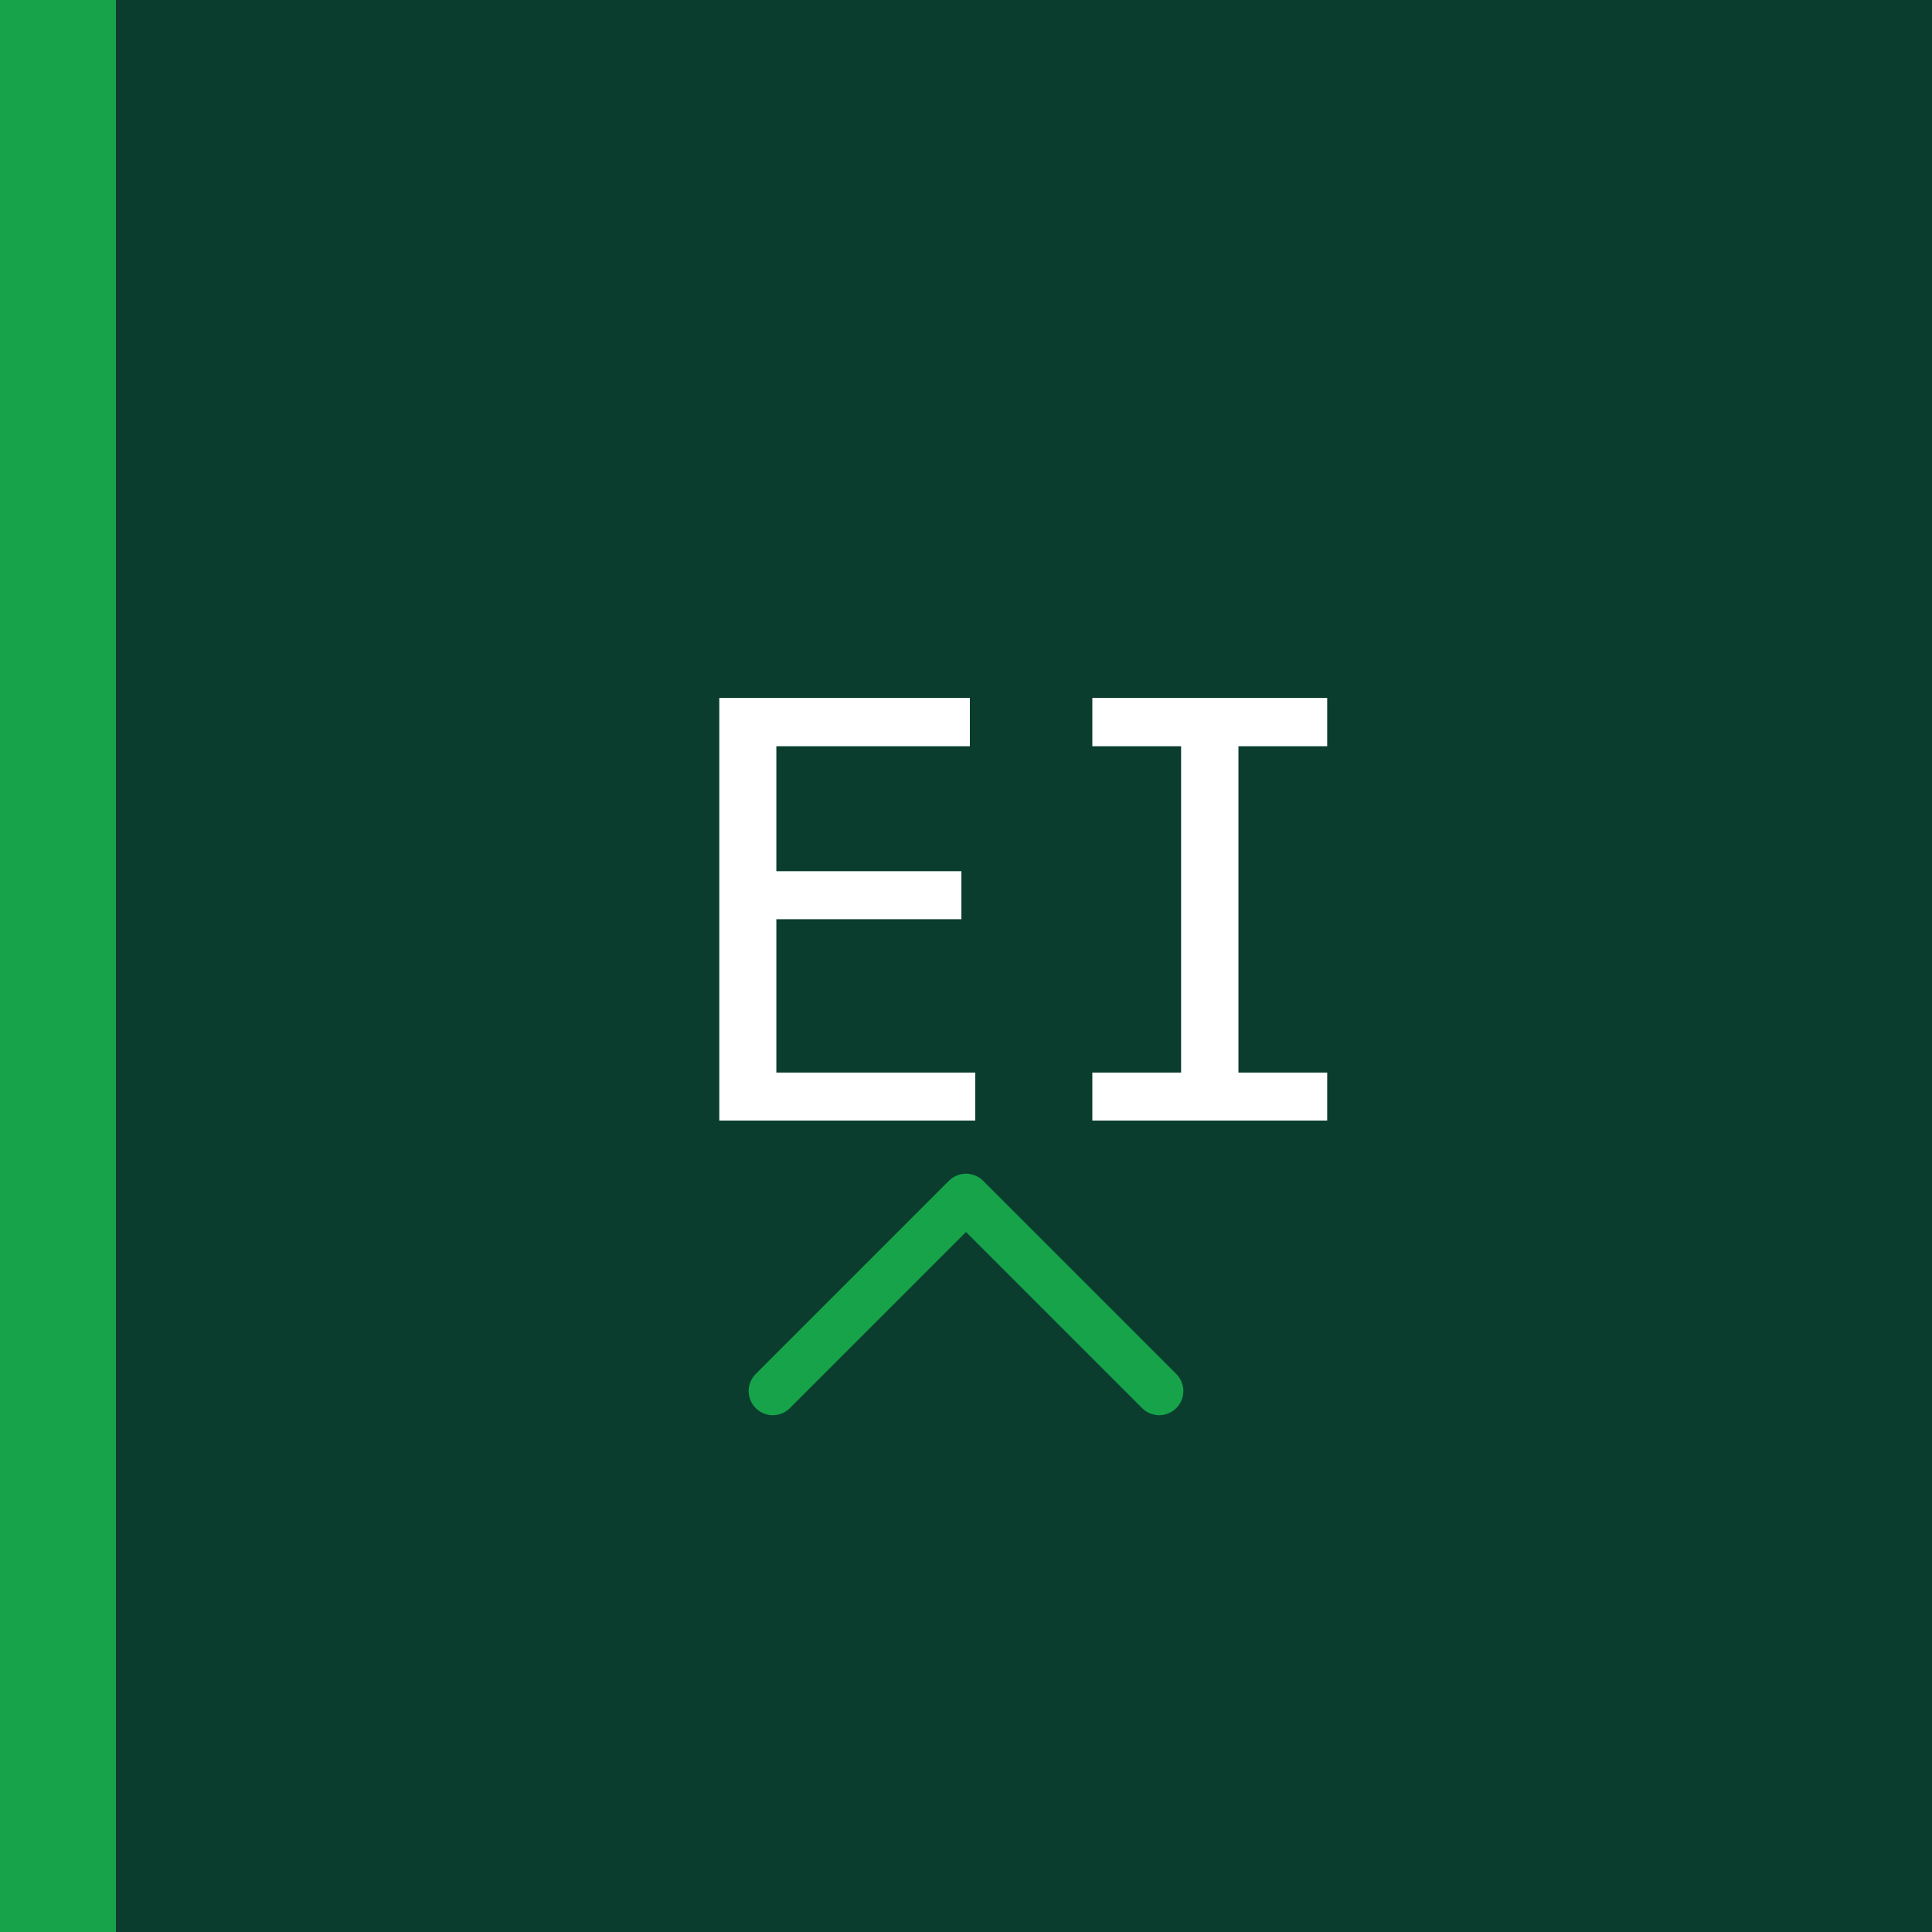
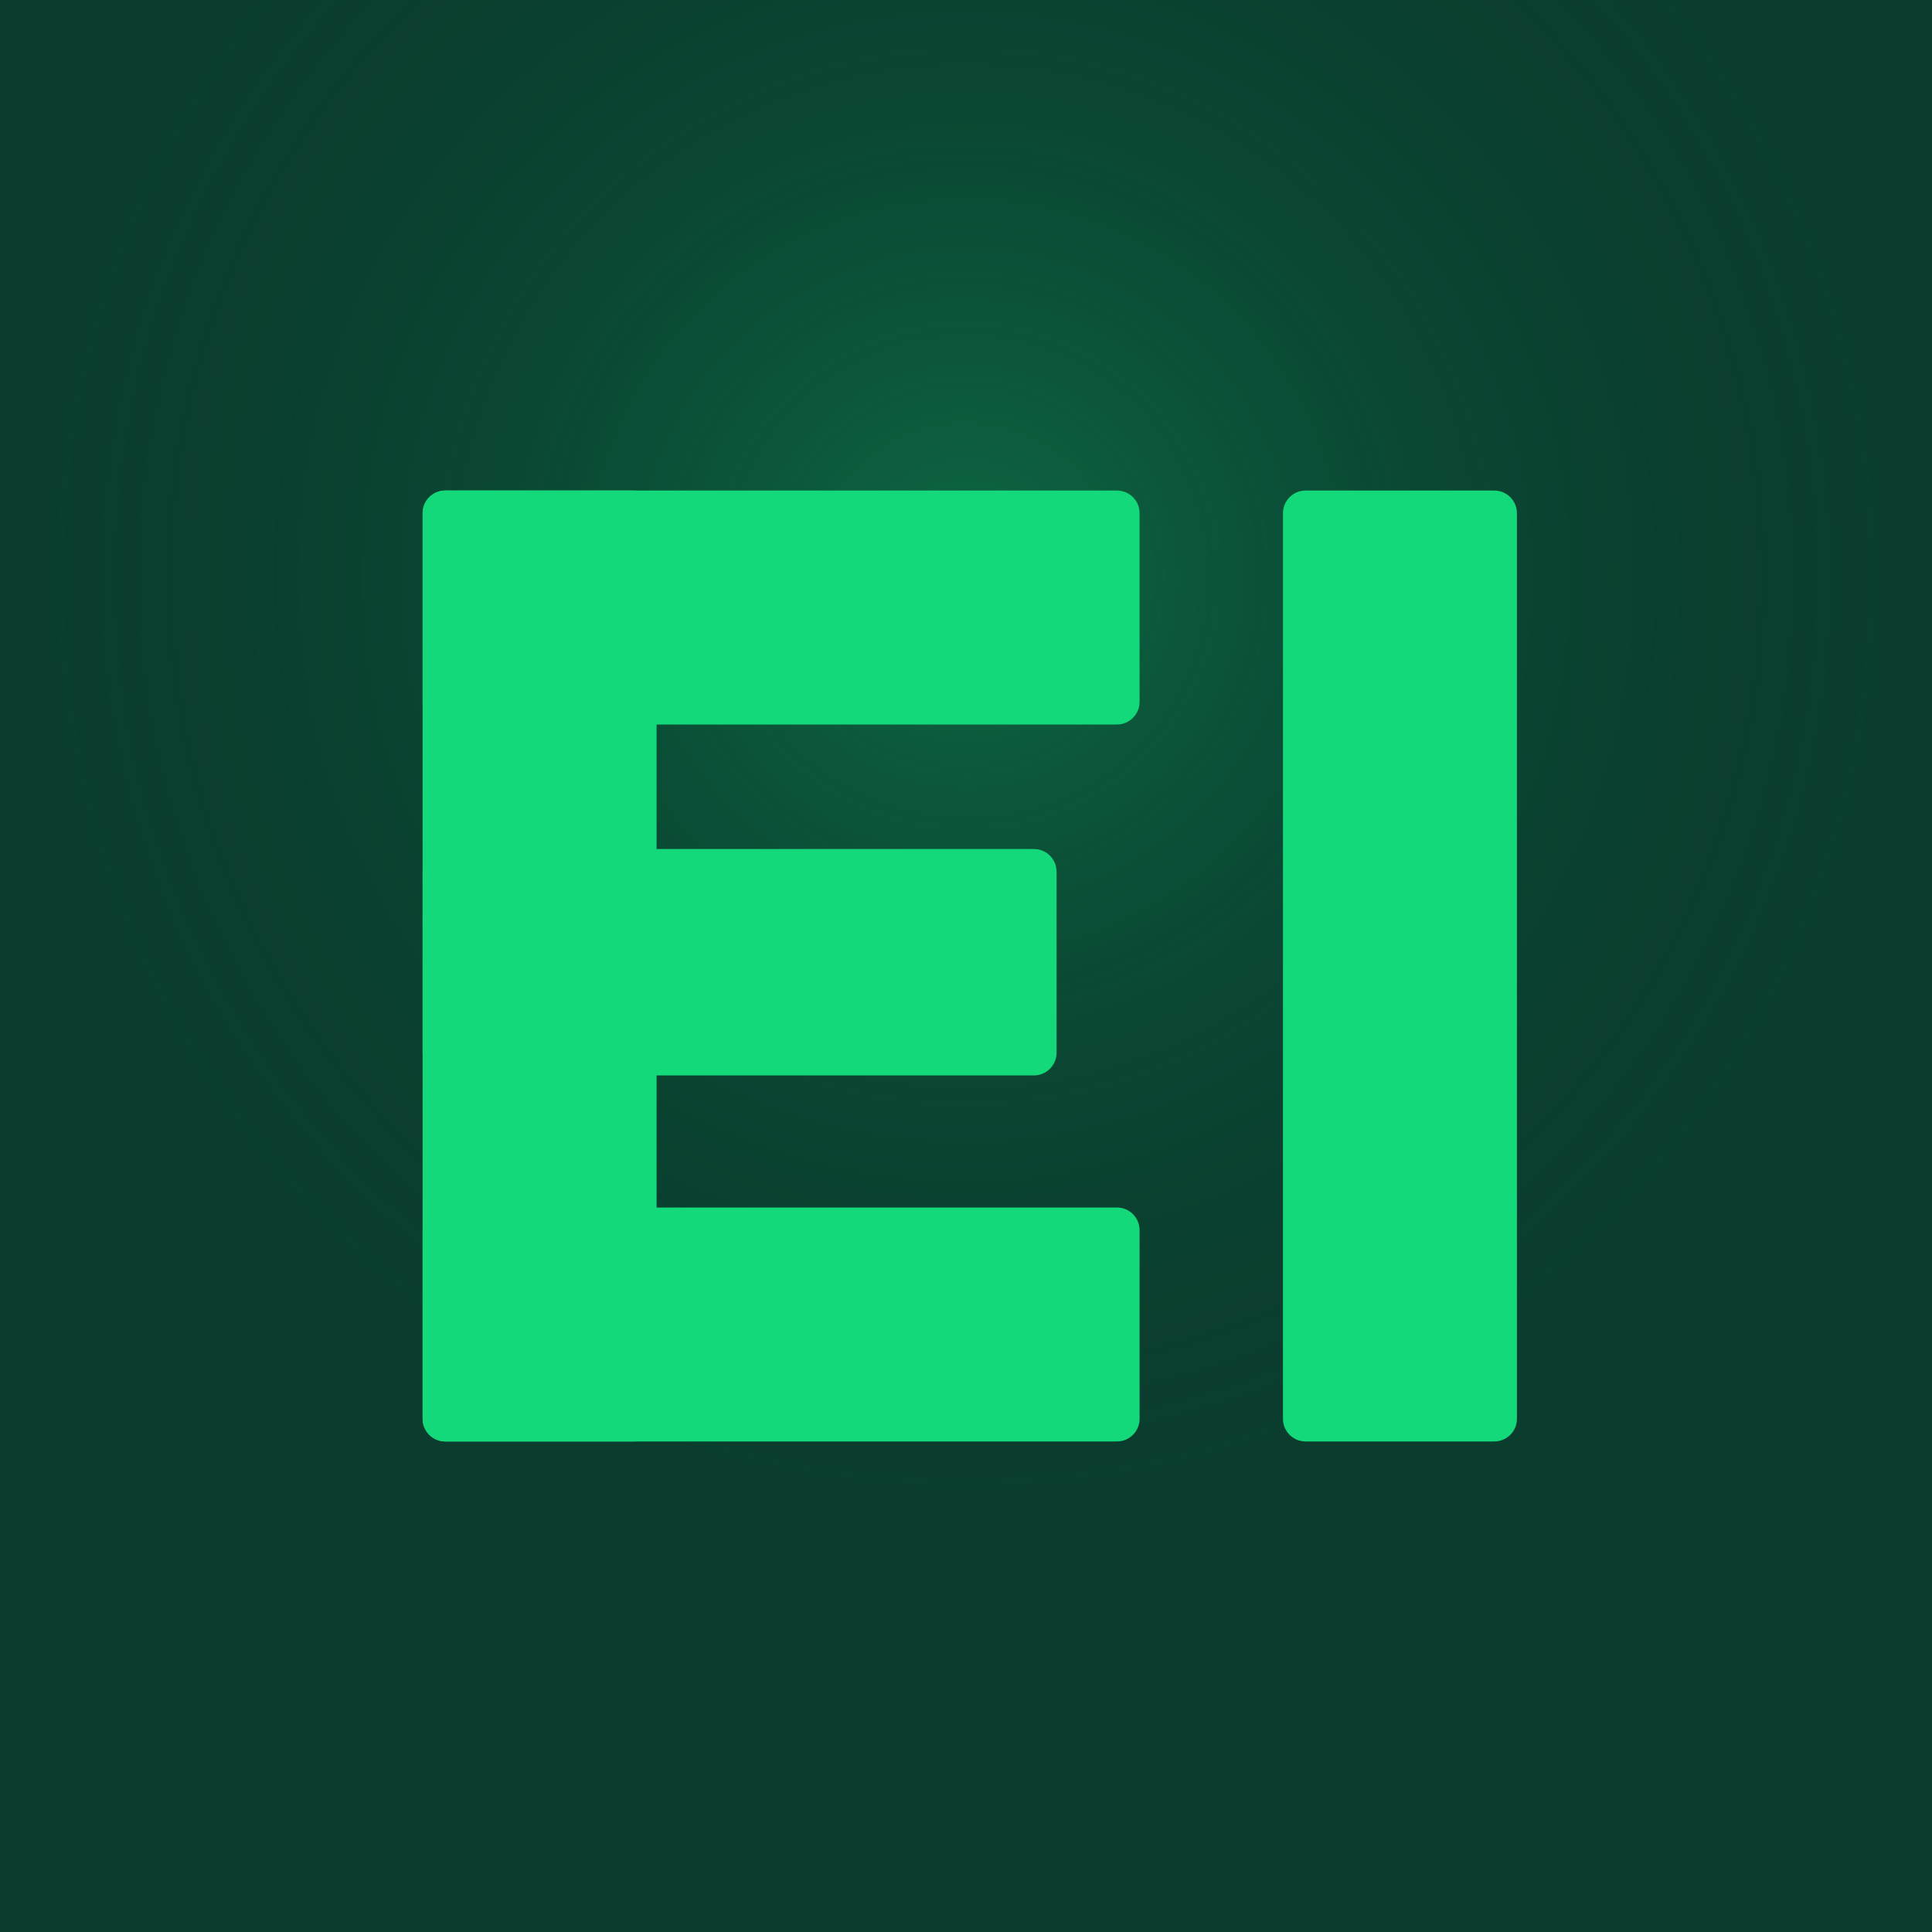
- <svg xmlns="http://www.w3.org/2000/svg" viewBox="0 0 100 100" width="100" height="100">
-   <rect x="0" y="0" width="100" height="100" fill="#0a3d2e" />
-   <rect x="0" y="0" width="6" height="100" fill="#16a34a" />
-   <text x="53" y="58" text-anchor="middle" font-family="'SF Mono', Menlo, Consolas, monospace" font-size="30" font-weight="500" fill="#ffffff" letter-spacing="1.2">EI</text>
-   <polyline points="40,72 50,62 60,72" fill="none" stroke="#16a34a" stroke-width="2.5" stroke-linecap="round" stroke-linejoin="round" />
+ <svg xmlns="http://www.w3.org/2000/svg" viewBox="0 0 512 512" width="180" height="180" role="img" aria-label="Energy Index">
+   <rect width="512" height="512" fill="#0a3d2e" />
+   <defs>
+     <radialGradient id="g" cx="50%" cy="30%" r="80%">
+       <stop offset="0%" stop-color="#14d97a" stop-opacity="0.28" />
+       <stop offset="60%" stop-color="#0a3d2e" stop-opacity="0" />
+     </radialGradient>
+   </defs>
+   <rect width="512" height="512" fill="url(#g)" />
+   <rect x="112" y="130" width="62" height="252" rx="6" fill="#14d97a" />
+   <rect x="112" y="130" width="190" height="62" rx="6" fill="#14d97a" />
+   <rect x="112" y="225" width="168" height="60" rx="6" fill="#14d97a" />
+   <rect x="112" y="320" width="190" height="62" rx="6" fill="#14d97a" />
+   <rect x="340" y="130" width="62" height="252" rx="6" fill="#14d97a" />
</svg>
